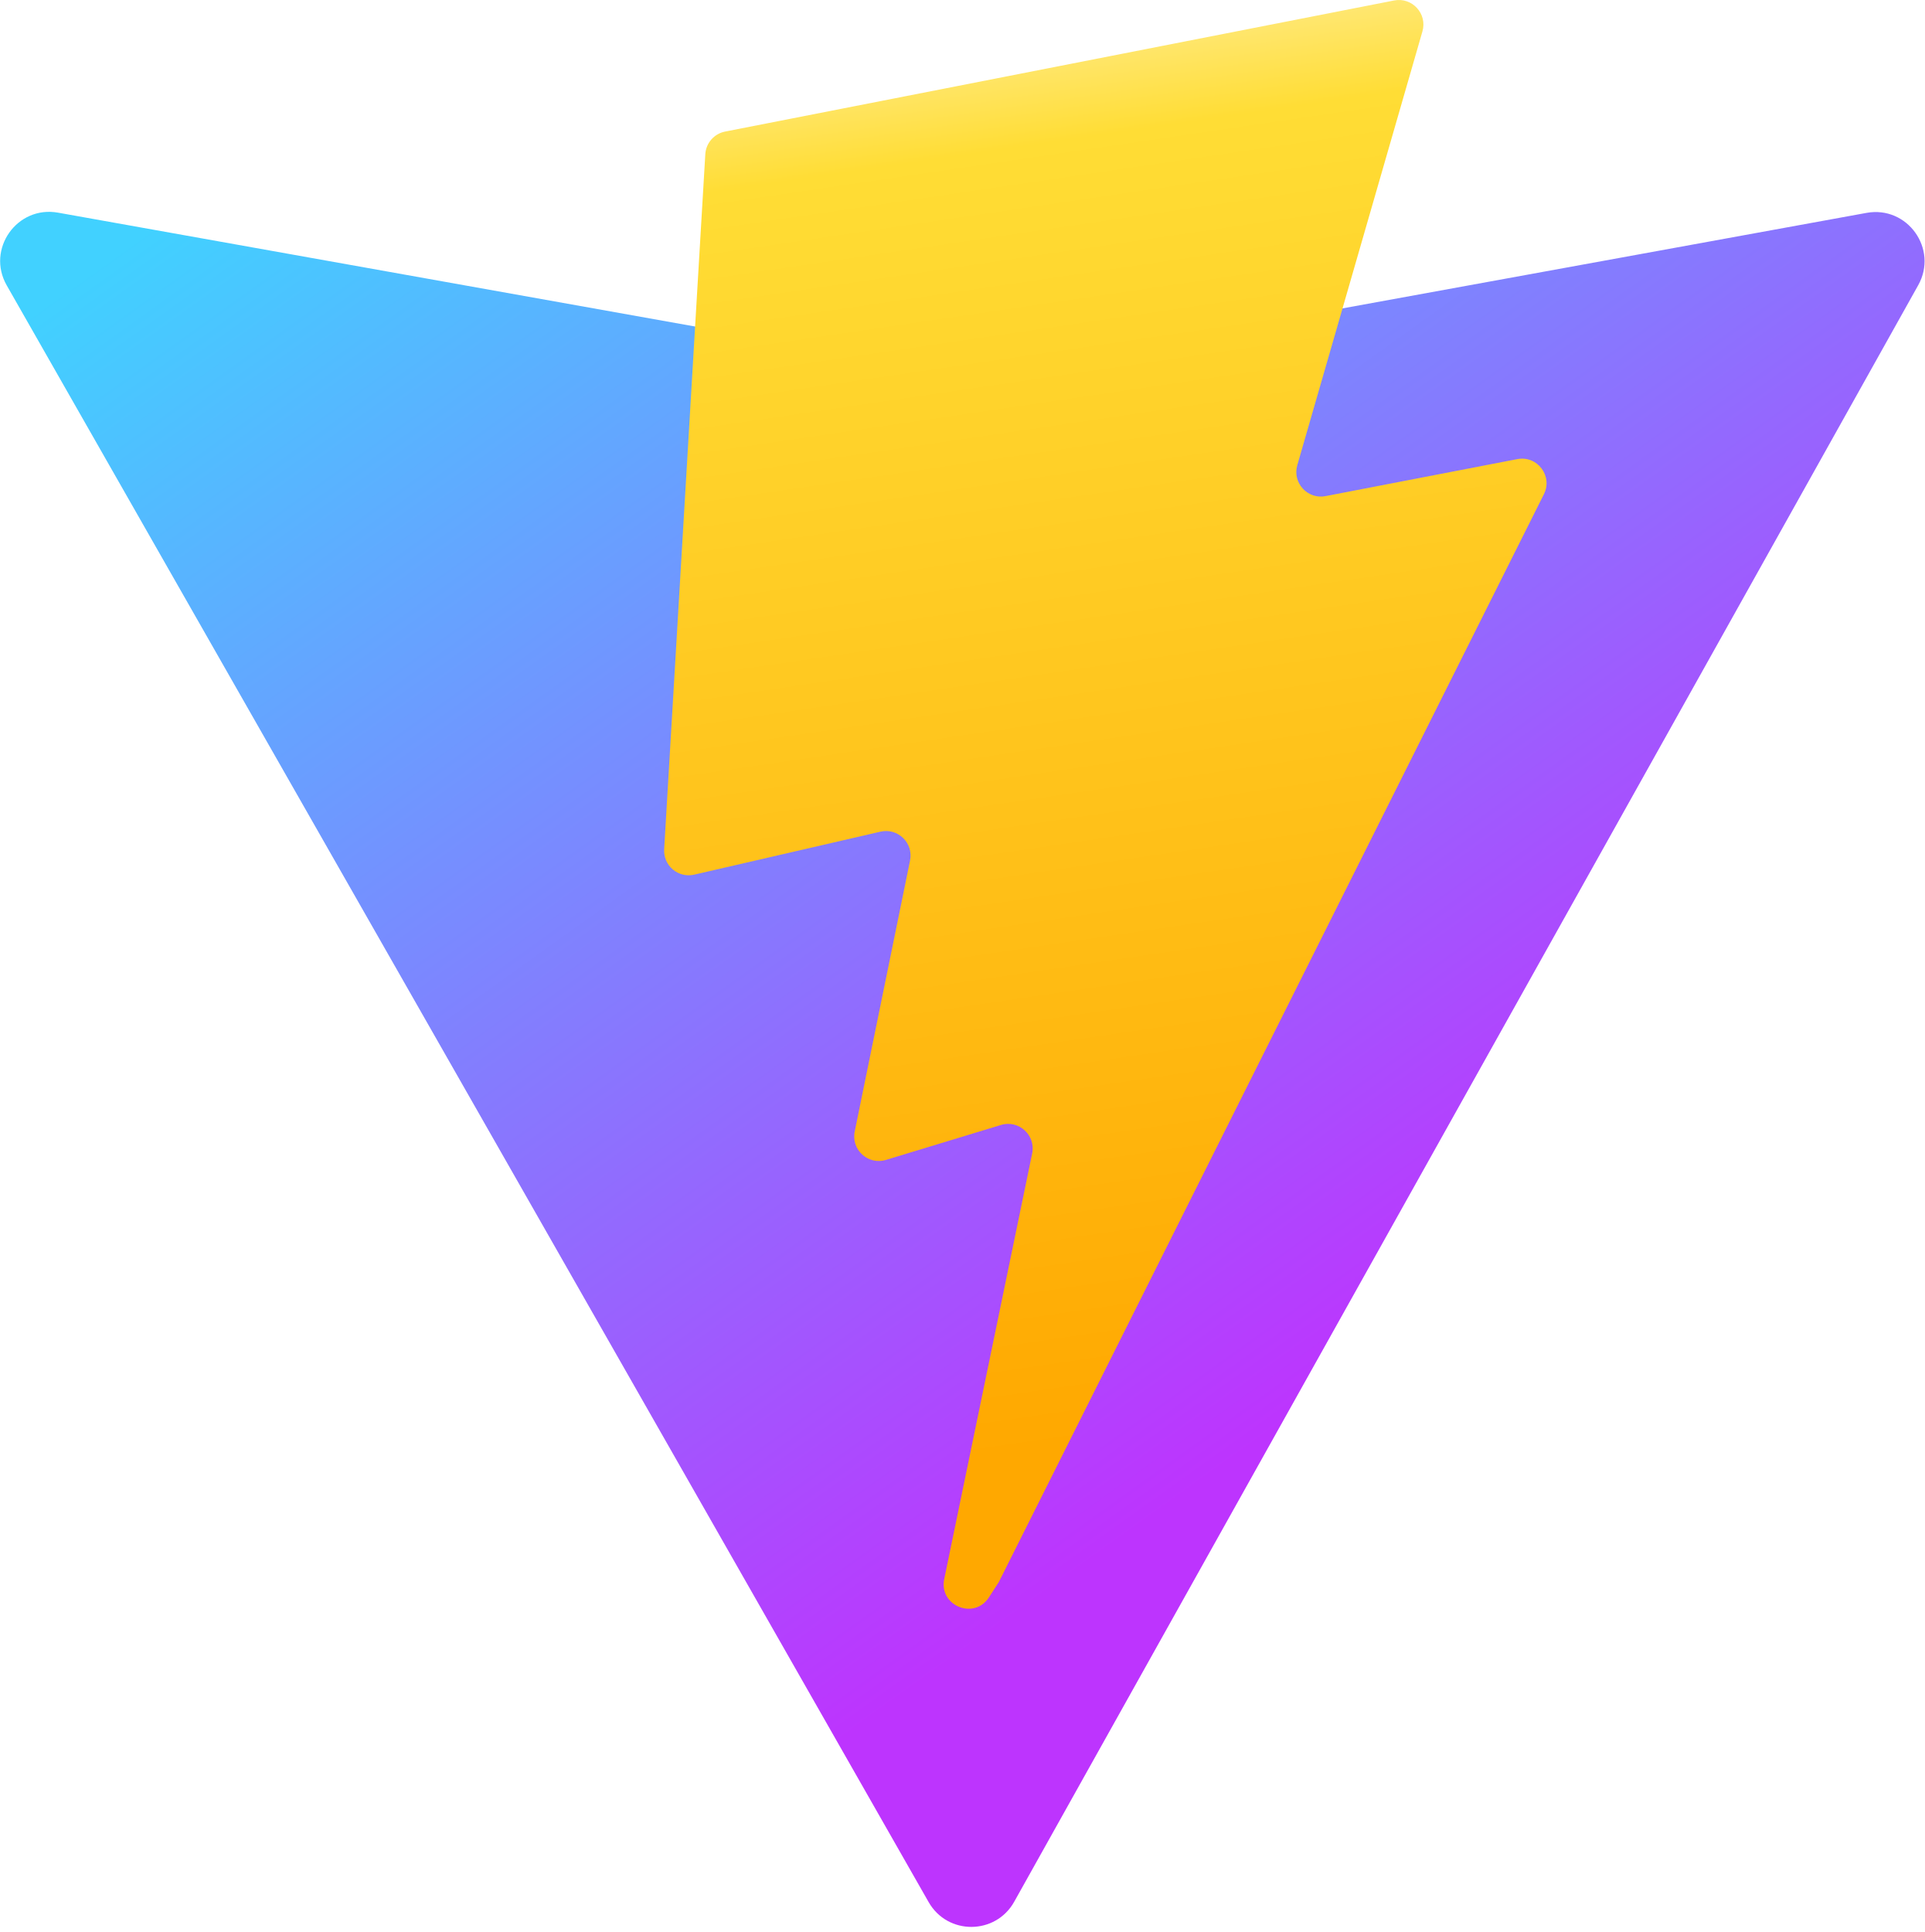
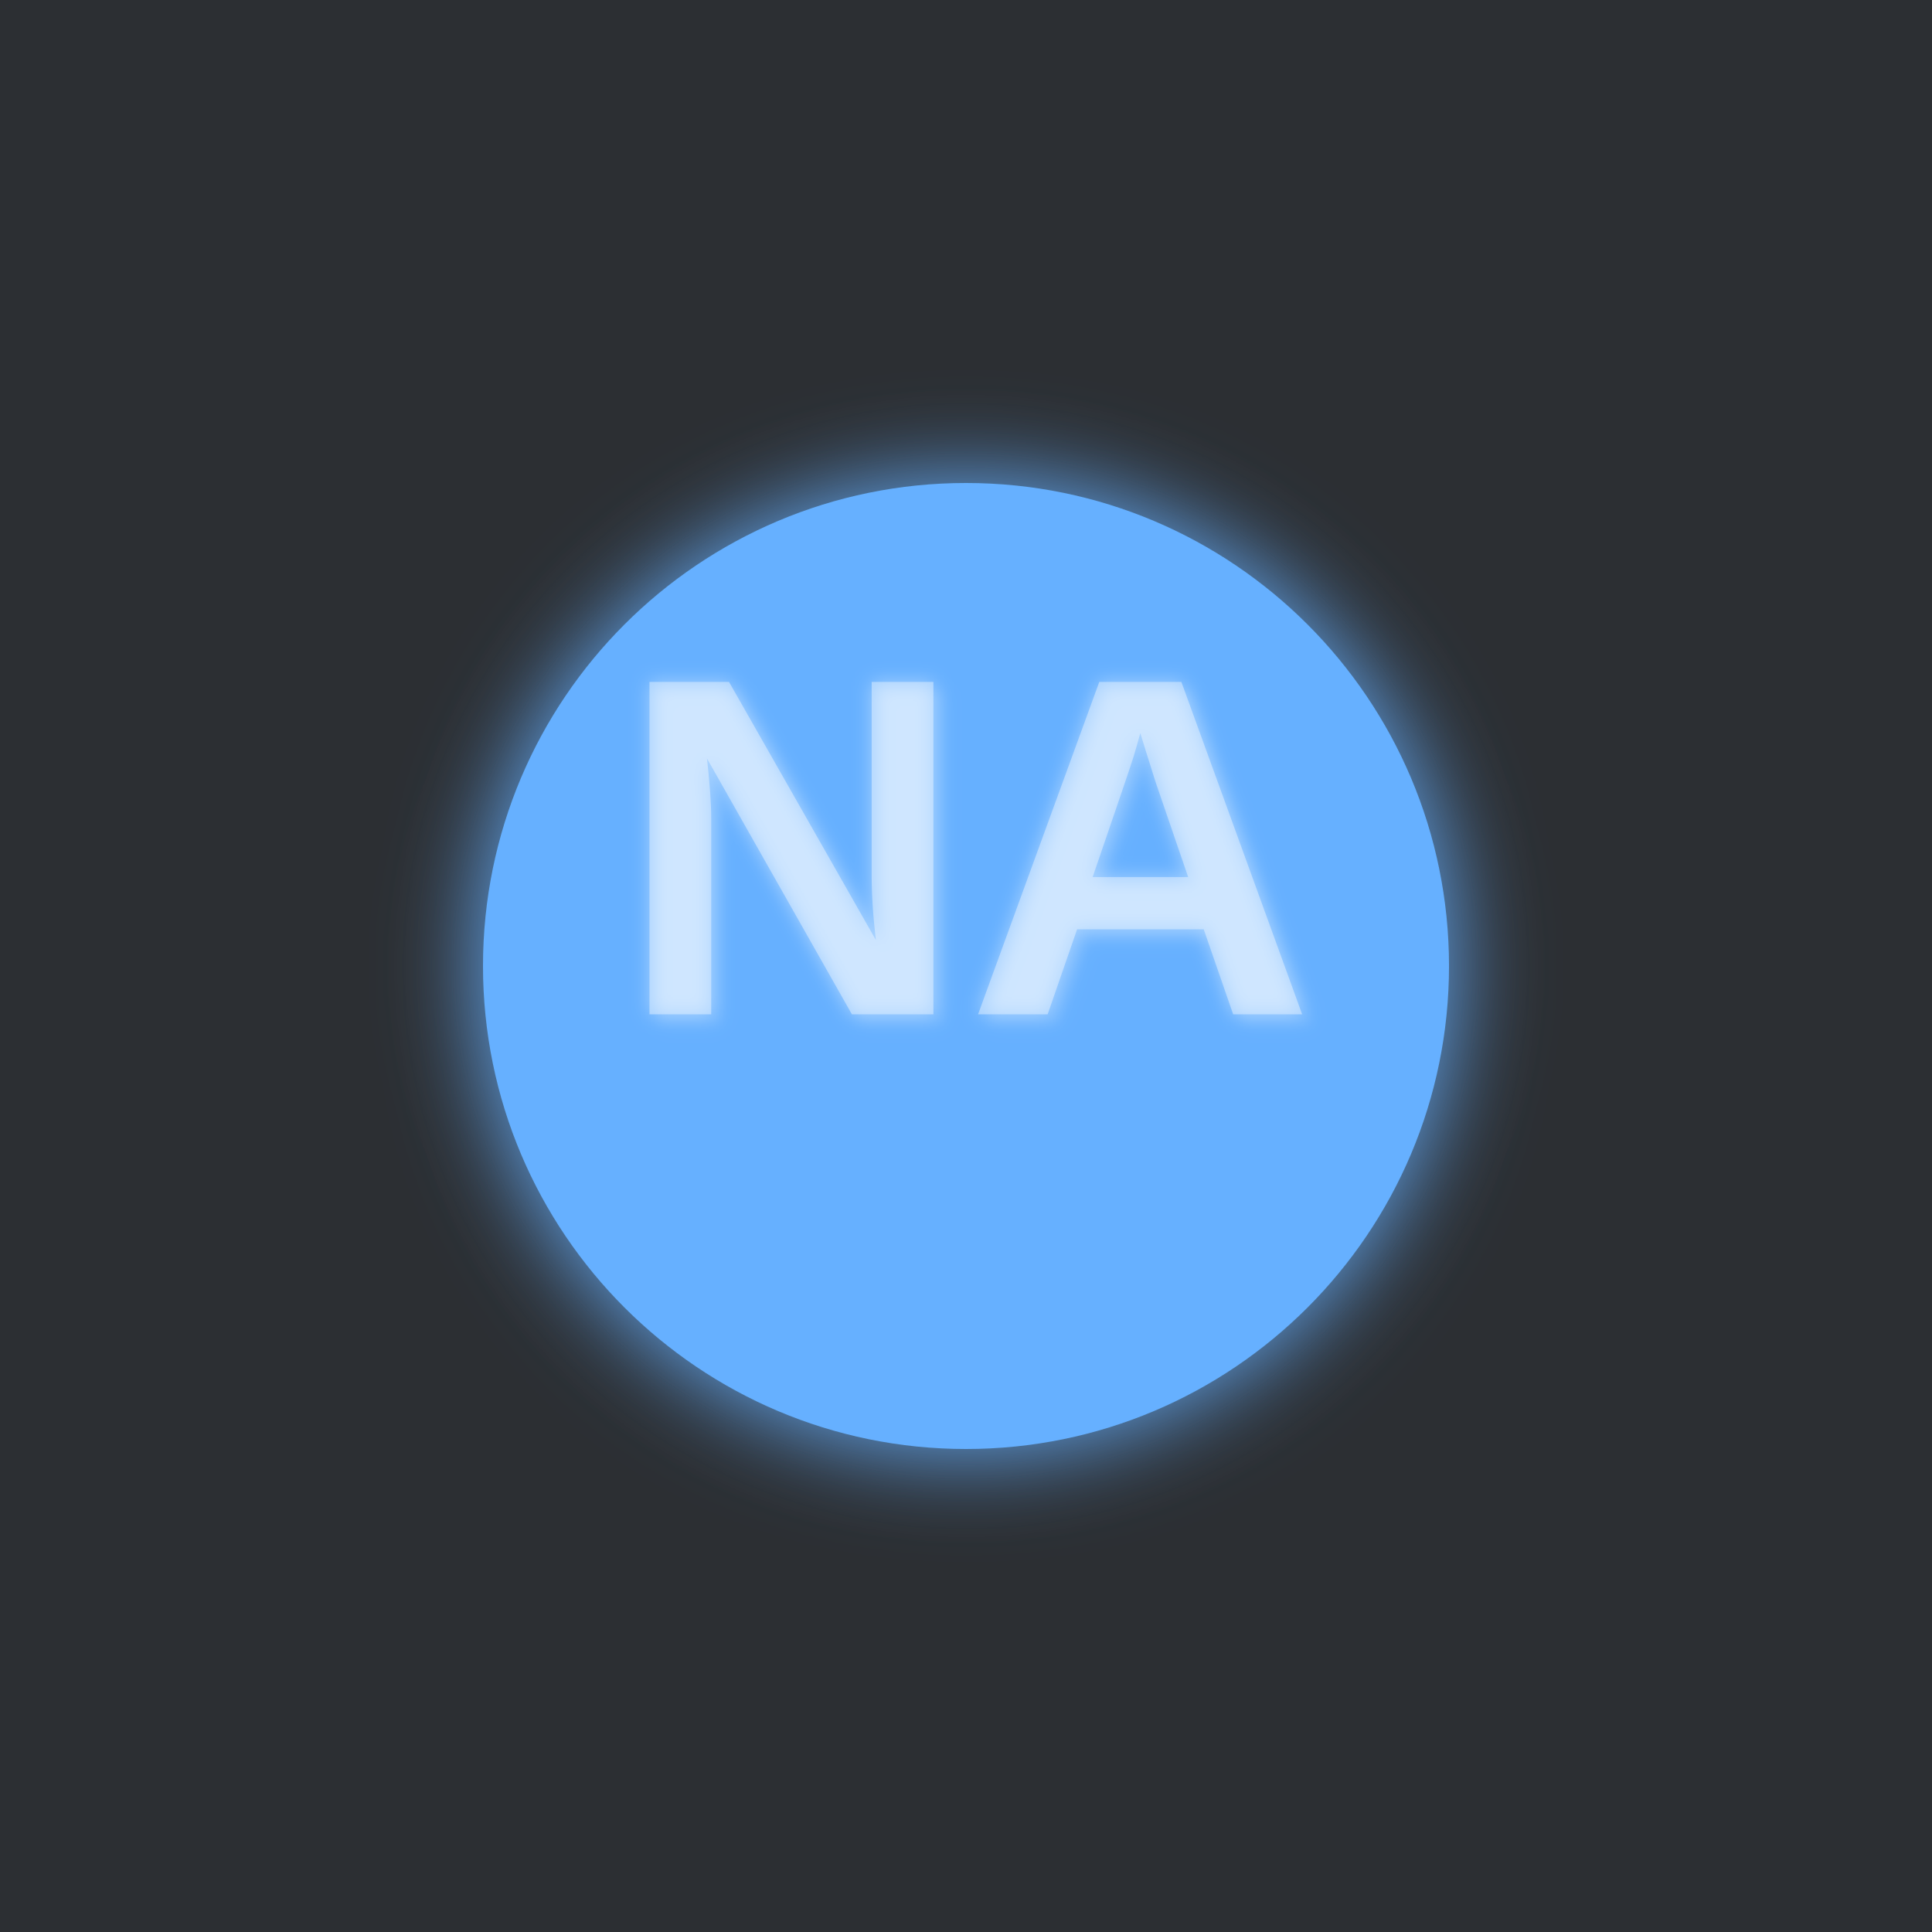
- <svg xmlns="http://www.w3.org/2000/svg" aria-hidden="true" role="img" class="iconify iconify--logos" width="31.88" height="32" preserveAspectRatio="xMidYMid meet" viewBox="0 0 256 257">
+ <svg xmlns="http://www.w3.org/2000/svg" width="200" height="200" viewBox="0 0 200 200">
  <defs>
-     <linearGradient id="IconifyId1813088fe1fbc01fb466" x1="-.828%" x2="57.636%" y1="7.652%" y2="78.411%">
-       <stop offset="0%" stop-color="#41D1FF" />
-       <stop offset="100%" stop-color="#BD34FE" />
-     </linearGradient>
-     <linearGradient id="IconifyId1813088fe1fbc01fb467" x1="43.376%" x2="50.316%" y1="2.242%" y2="89.03%">
-       <stop offset="0%" stop-color="#FFEA83" />
-       <stop offset="8.333%" stop-color="#FFDD35" />
-       <stop offset="100%" stop-color="#FFA800" />
-     </linearGradient>
+     <filter id="glow" x="-50%" y="-50%" width="200%" height="200%">
+       <feGaussianBlur in="SourceGraphic" stdDeviation="5" result="blur" />
+       <feMerge>
+         <feMergeNode in="blur" />
+         <feMergeNode in="SourceGraphic" />
+       </feMerge>
+     </filter>
+     <filter id="glass" x="-50%" y="-50%" width="200%" height="200%">
+       <feGaussianBlur in="SourceGraphic" stdDeviation="1" result="blur" />
+       <feComponentTransfer>
+         <feFuncA type="linear" slope="0.6" />
+       </feComponentTransfer>
+       <feMerge>
+         <feMergeNode in="blur" />
+         <feMergeNode in="SourceGraphic" />
+       </feMerge>
+     </filter>
+     <filter id="text-shadow" x="-50%" y="-50%" width="200%" height="200%">
+       <feDropShadow dx="1" dy="1" stdDeviation="0.5" flood-color="#FFFFFF" flood-opacity="0.2" />
+     </filter>
  </defs>
-   <path fill="url(#IconifyId1813088fe1fbc01fb466)" d="M255.153 37.938L134.897 252.976c-2.483 4.44-8.862 4.466-11.382.048L.875 37.958c-2.746-4.814 1.371-10.646 6.827-9.67l120.385 21.517a6.537 6.537 0 0 0 2.322-.004l117.867-21.483c5.438-.991 9.574 4.796 6.877 9.62Z" />
-   <path fill="url(#IconifyId1813088fe1fbc01fb467)" d="M185.432.063L96.44 17.501a3.268 3.268 0 0 0-2.634 3.014l-5.474 92.456a3.268 3.268 0 0 0 3.997 3.378l24.777-5.718c2.318-.535 4.413 1.507 3.936 3.838l-7.361 36.047c-.495 2.426 1.782 4.5 4.151 3.78l15.304-4.649c2.372-.72 4.652 1.36 4.15 3.788l-11.698 56.621c-.732 3.542 3.979 5.473 5.943 2.437l1.313-2.028l72.516-144.72c1.215-2.423-.88-5.186-3.54-4.672l-25.505 4.922c-2.396.462-4.435-1.77-3.759-4.114l16.646-57.705c.677-2.35-1.37-4.583-3.769-4.113Z" />
+   <rect width="200" height="200" fill="#2C2F33" />
+   <g transform="translate(100, 100)">
+     <circle r="50" fill="#66B0FF" filter="url(#glow)" />
+   </g>
+   <text x="100" y="105" font-family="Arial, sans-serif" font-size="50" font-weight="bold" fill="rgba(255, 255, 255, 0.4)" text-anchor="middle" alignment-baseline="middle" filter="url(#glass) url(#text-shadow)">NA</text>
</svg>
